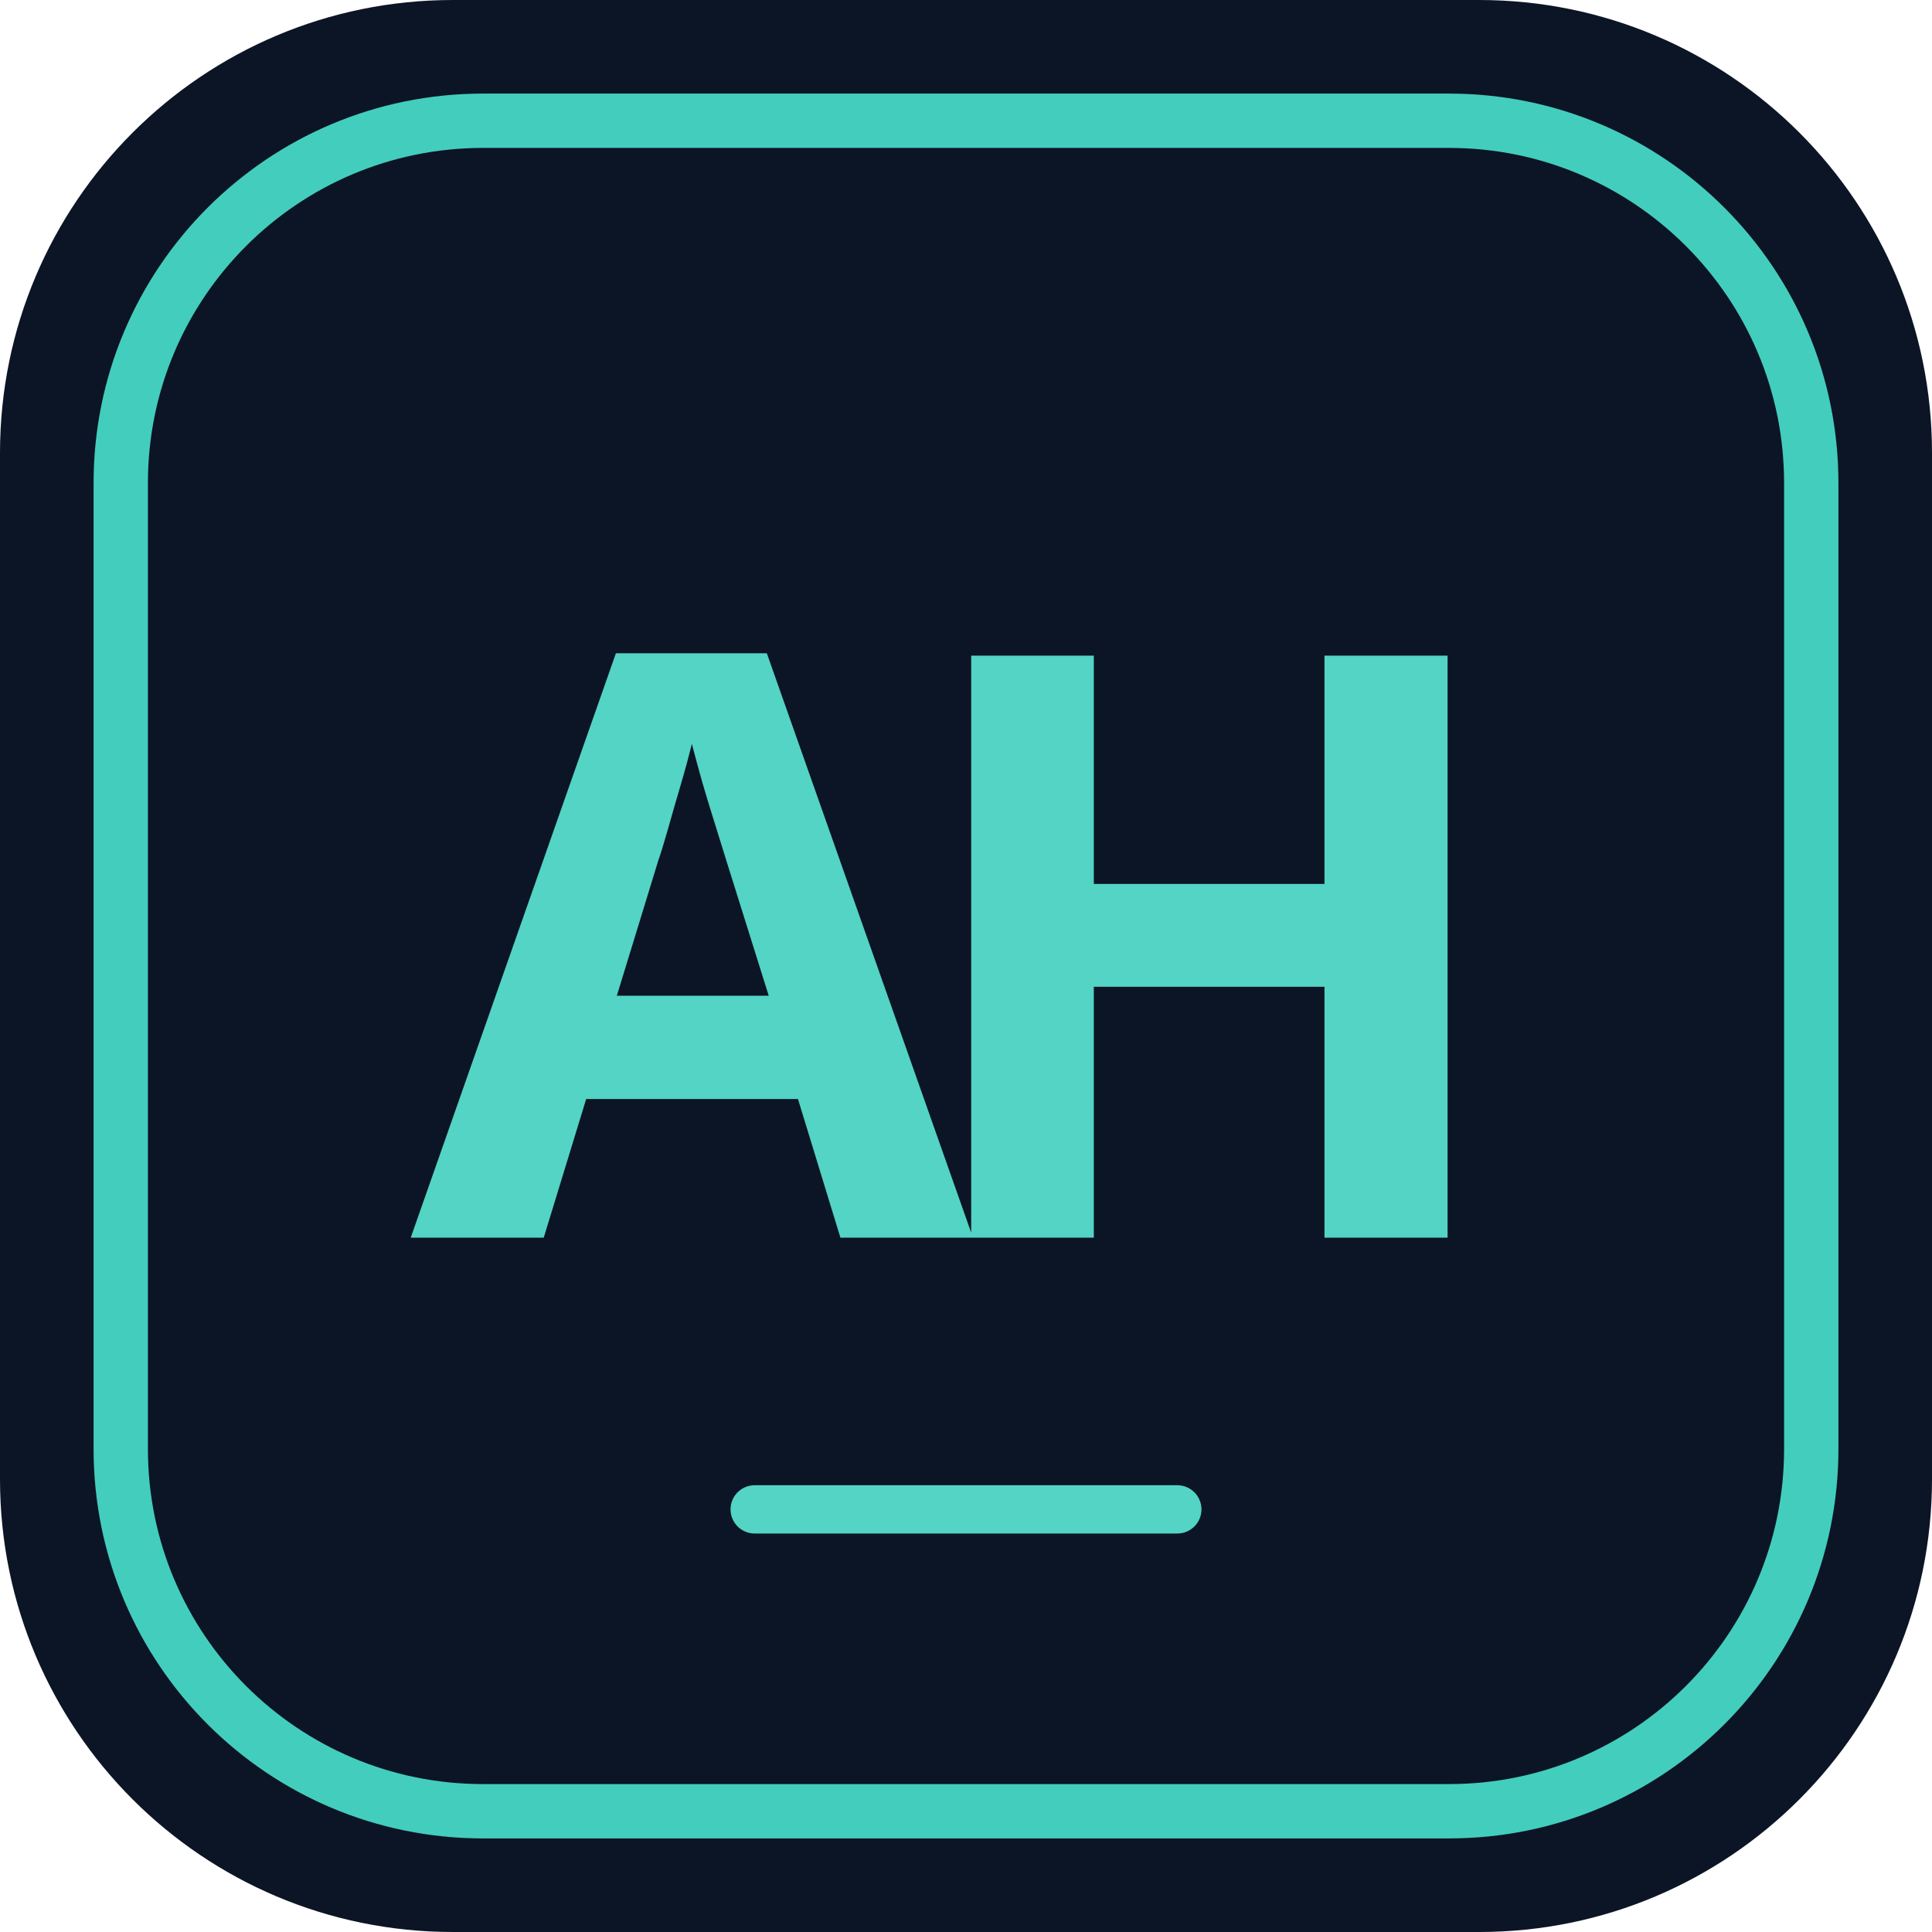
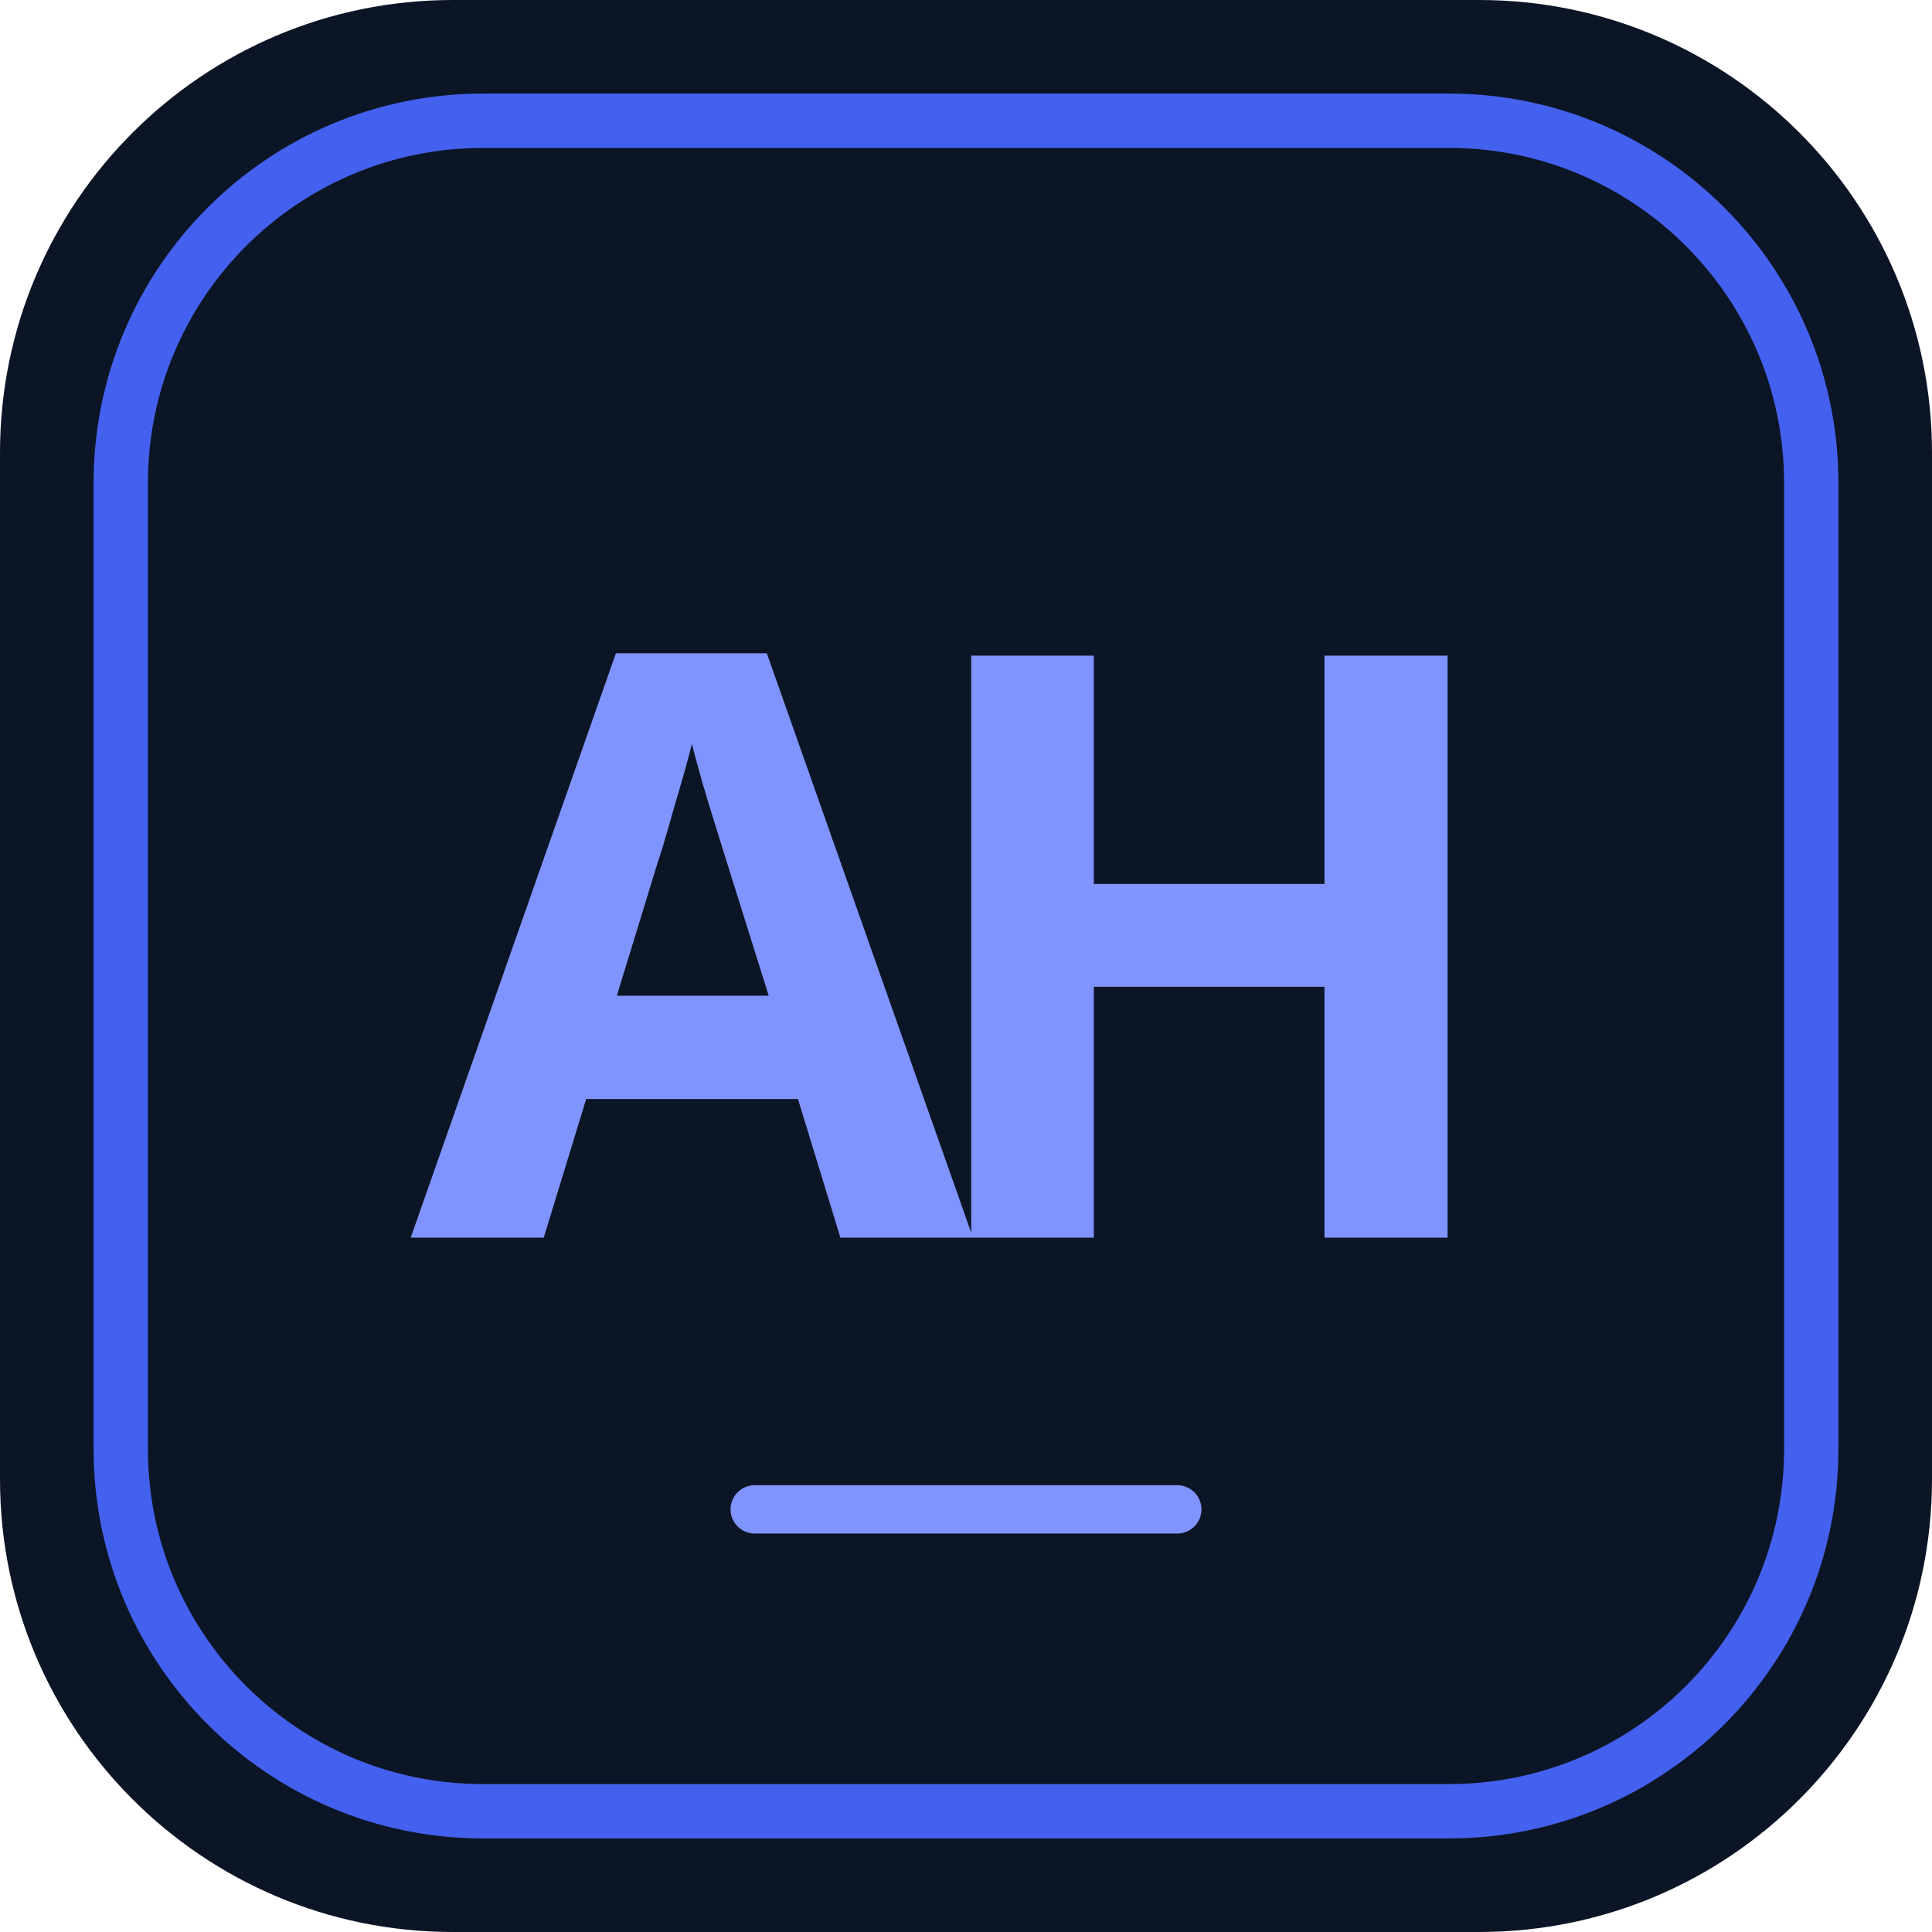
<svg xmlns="http://www.w3.org/2000/svg" viewBox="0 0 64 64">
  <rect width="64" height="64" rx="15" fill="#0c1525" />
-   <rect x="4" y="4" width="56" height="56" rx="12" fill="none" stroke="#43cdbd" stroke-width="1.8" />
-   <text x="32" y="41" text-anchor="middle" font-family="Arial Narrow, IBM Plex Sans, sans-serif" font-size="27" font-weight="600" letter-spacing="-2.5" fill="#53d4c5">AH</text>
-   <path d="M25 50h14" stroke="#53d4c5" stroke-width="1.6" stroke-linecap="round" />
+   <rect x="4" y="4" width="56" height="56" rx="12" fill="none" stroke="#4361ee" stroke-width="1.8" />
+   <text x="32" y="41" text-anchor="middle" font-family="Arial Narrow, IBM Plex Sans, sans-serif" font-size="27" font-weight="600" letter-spacing="-2.5" fill="#8094ff">AH</text>
+   <path d="M25 50h14" stroke="#8094ff" stroke-width="1.6" stroke-linecap="round" />
</svg>
